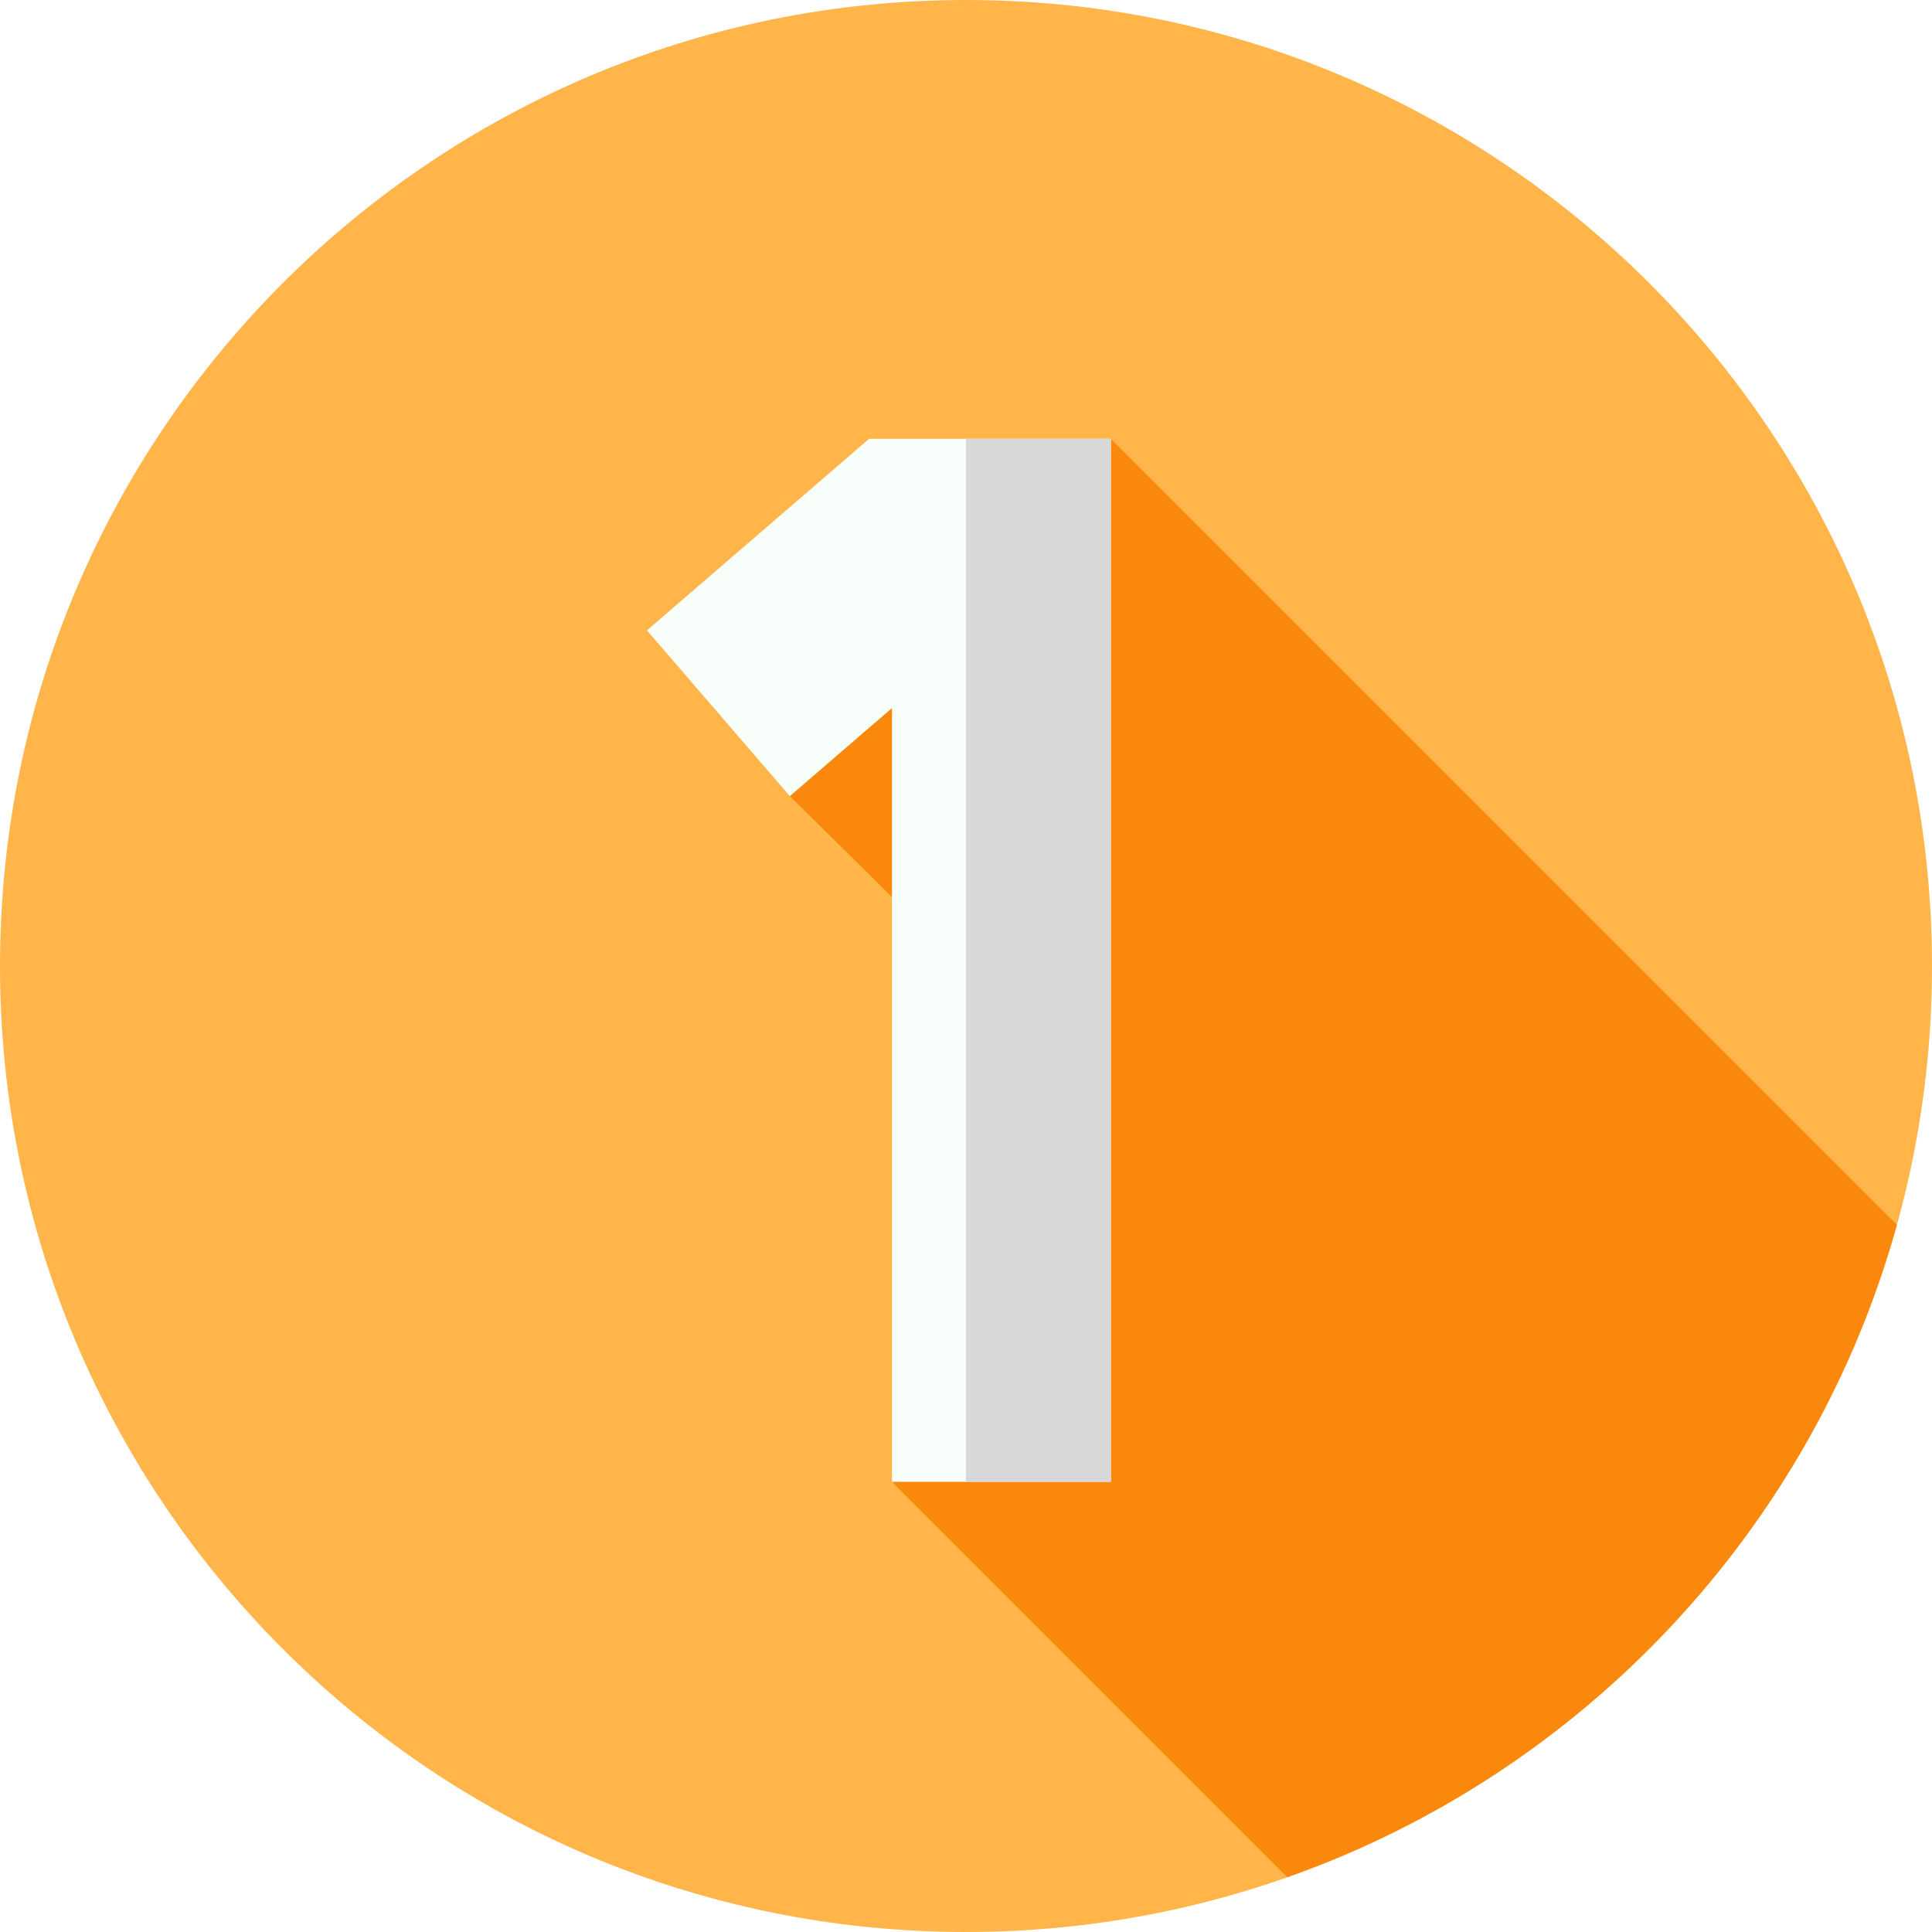
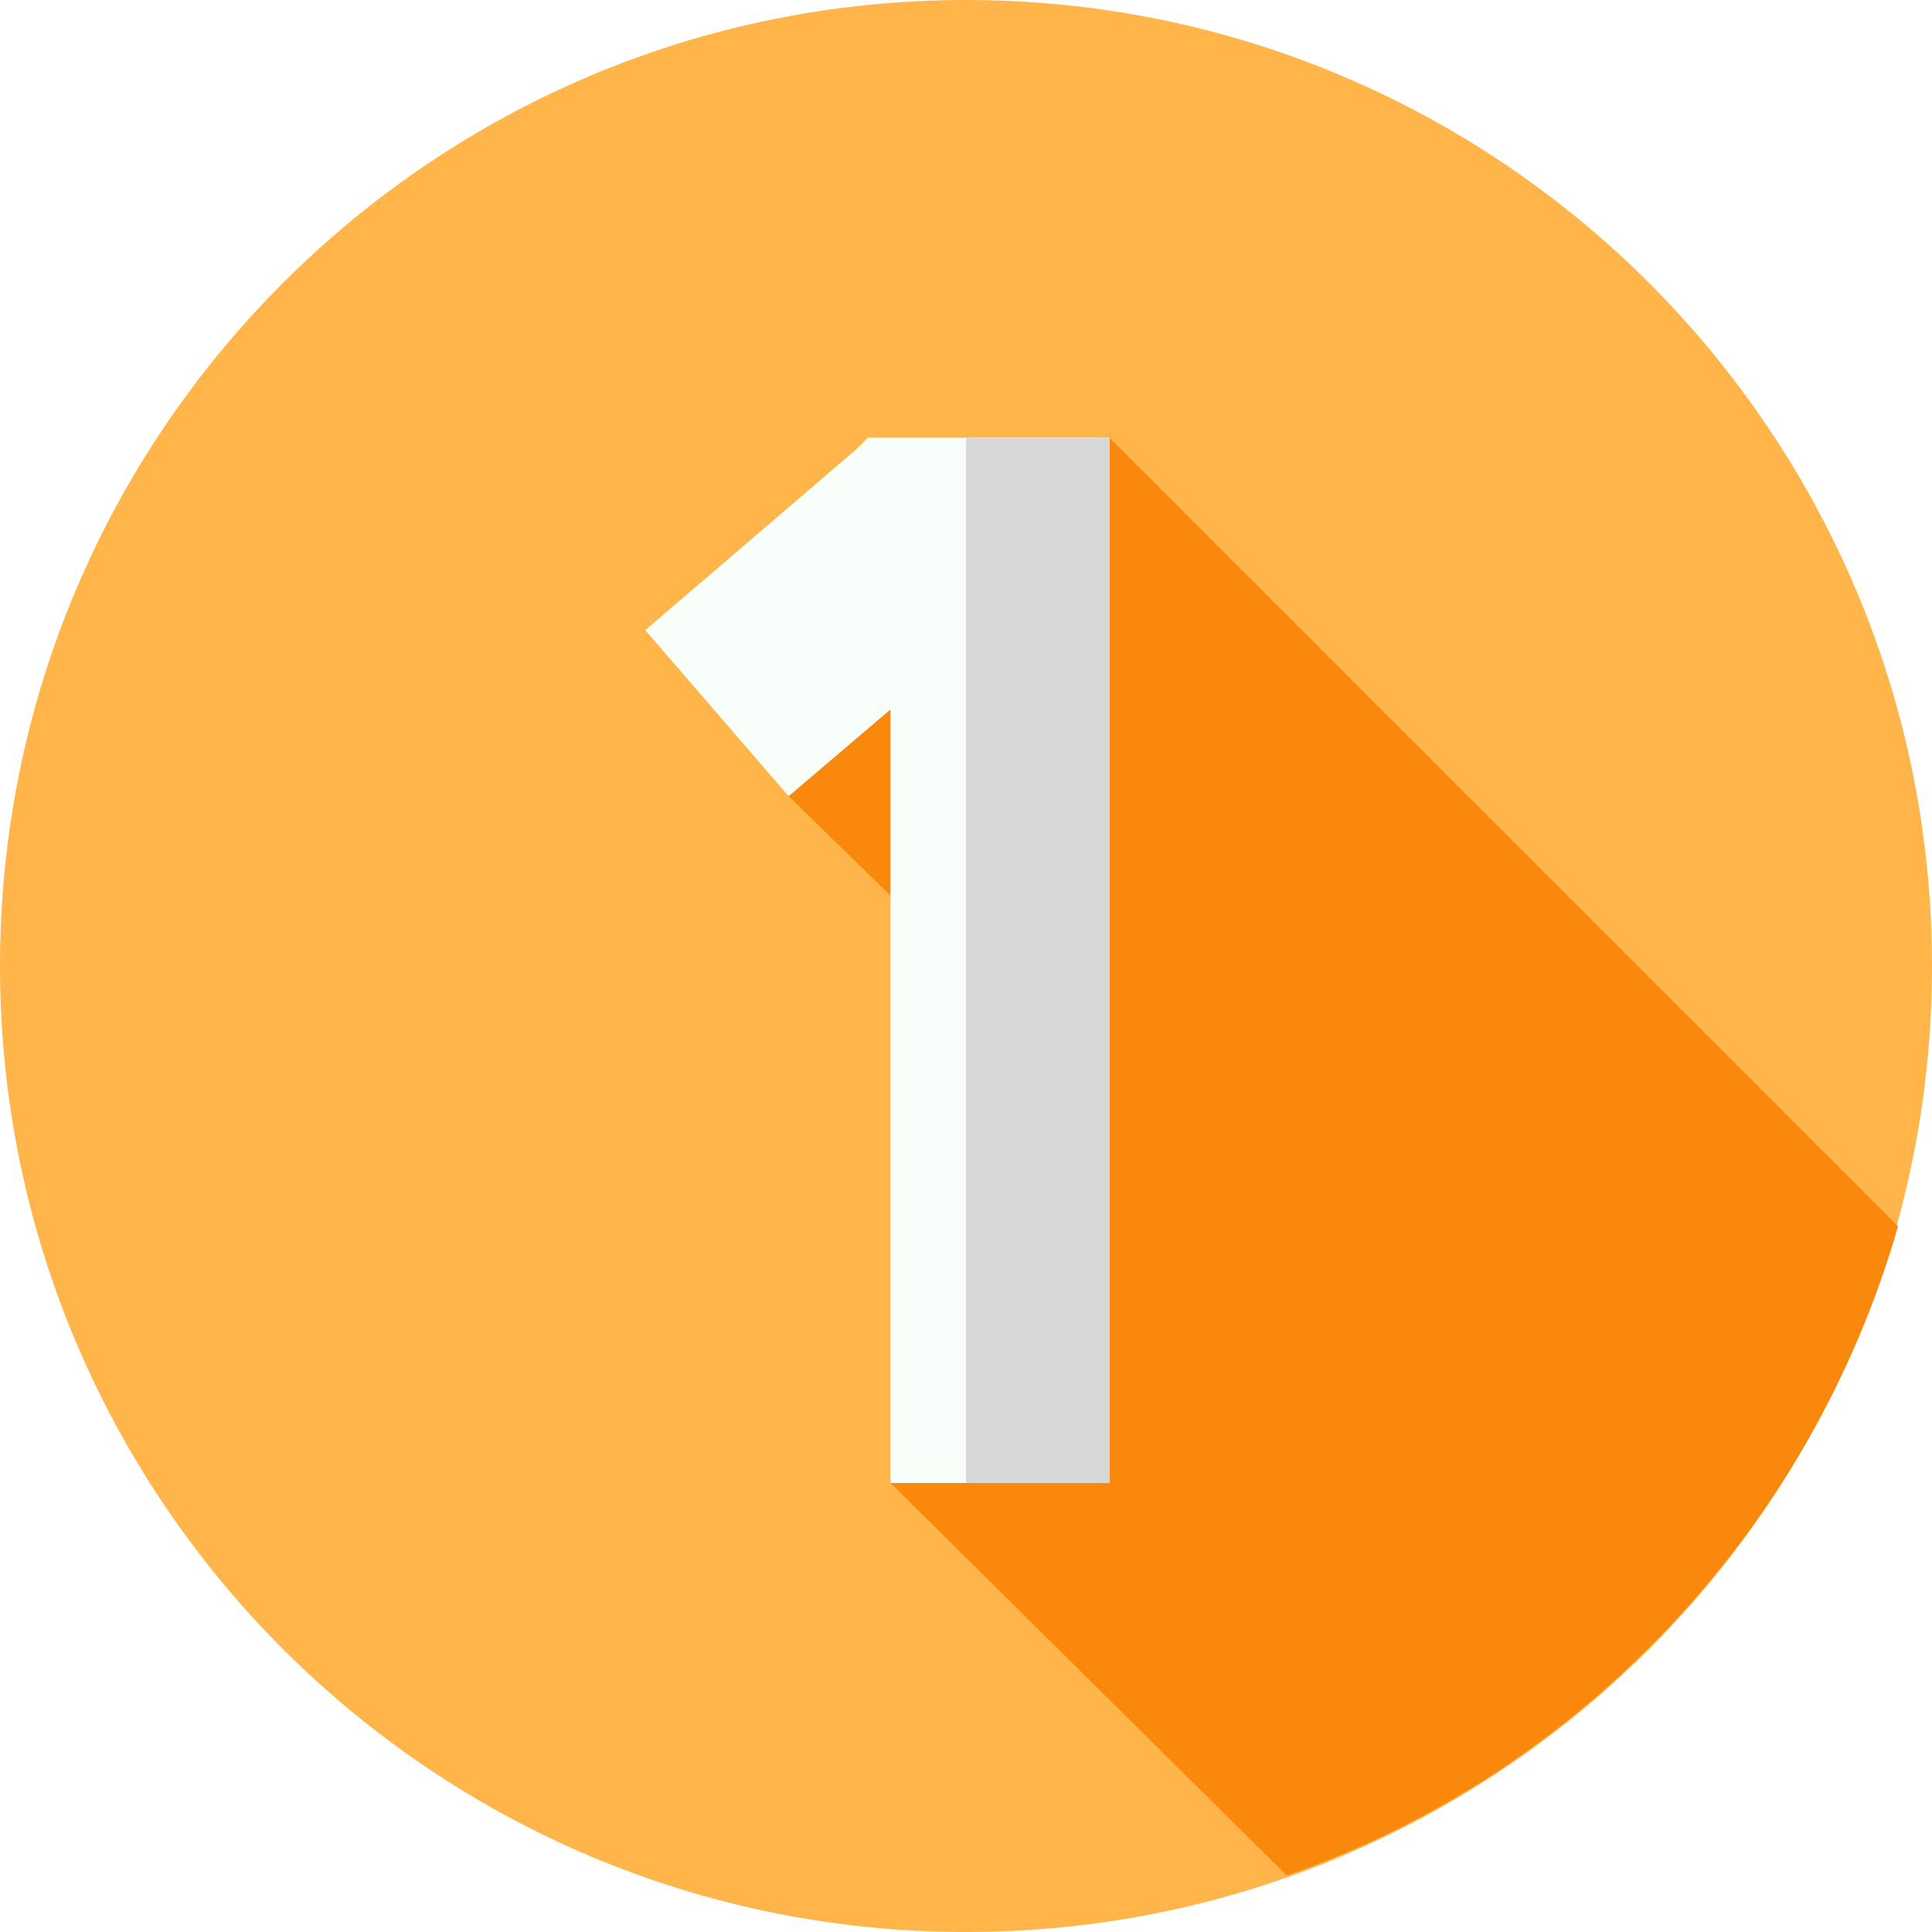
- <svg xmlns="http://www.w3.org/2000/svg" id="Layer_1" enable-background="new 0 0 512 512" height="512" viewBox="0 0 512 512" width="512">
-   <g>
-     <g>
-       <circle cx="256" cy="256" fill="#ffb54a" r="256" />
-     </g>
-     <path d="m341.163 497.473c78.312-27.62 139.156-92.243 161.529-172.881l-208.302-208.302s-88.712 74.301-85.07 94.69l40.698 40.207-13.628 141.513z" fill="#f9880d" />
-     <g>
-       <g>
-         <path d="m294.39 116.29v276.41h-58v-205.06l-27.07 23.34-37.87-43.93 55.38-47.75 3.49-3.01z" fill="#f8fffb" />
-       </g>
-     </g>
-     <g>
-       <g>
-         <path d="m256 116.29h38.39v276.41h-38.39z" fill="#d8d8d8" />
-       </g>
-     </g>
-   </g>
+ <svg xmlns="http://www.w3.org/2000/svg" viewBox="0 0 512 512">
+   <circle cx="256" cy="256" fill="#ffb54a" r="256" />
+   <path d="M341 497c78-27 139-92 162-172L294 116s-88 75-85 95l41 40-14 142z" fill="#f9880d" />
+   <path d="M294 116v277h-58V188l-27 23-38-44 56-48 3-3z" fill="#f8fffb" />
+   <path d="M256 116h38v277h-38z" fill="#d8d8d8" />
</svg>
